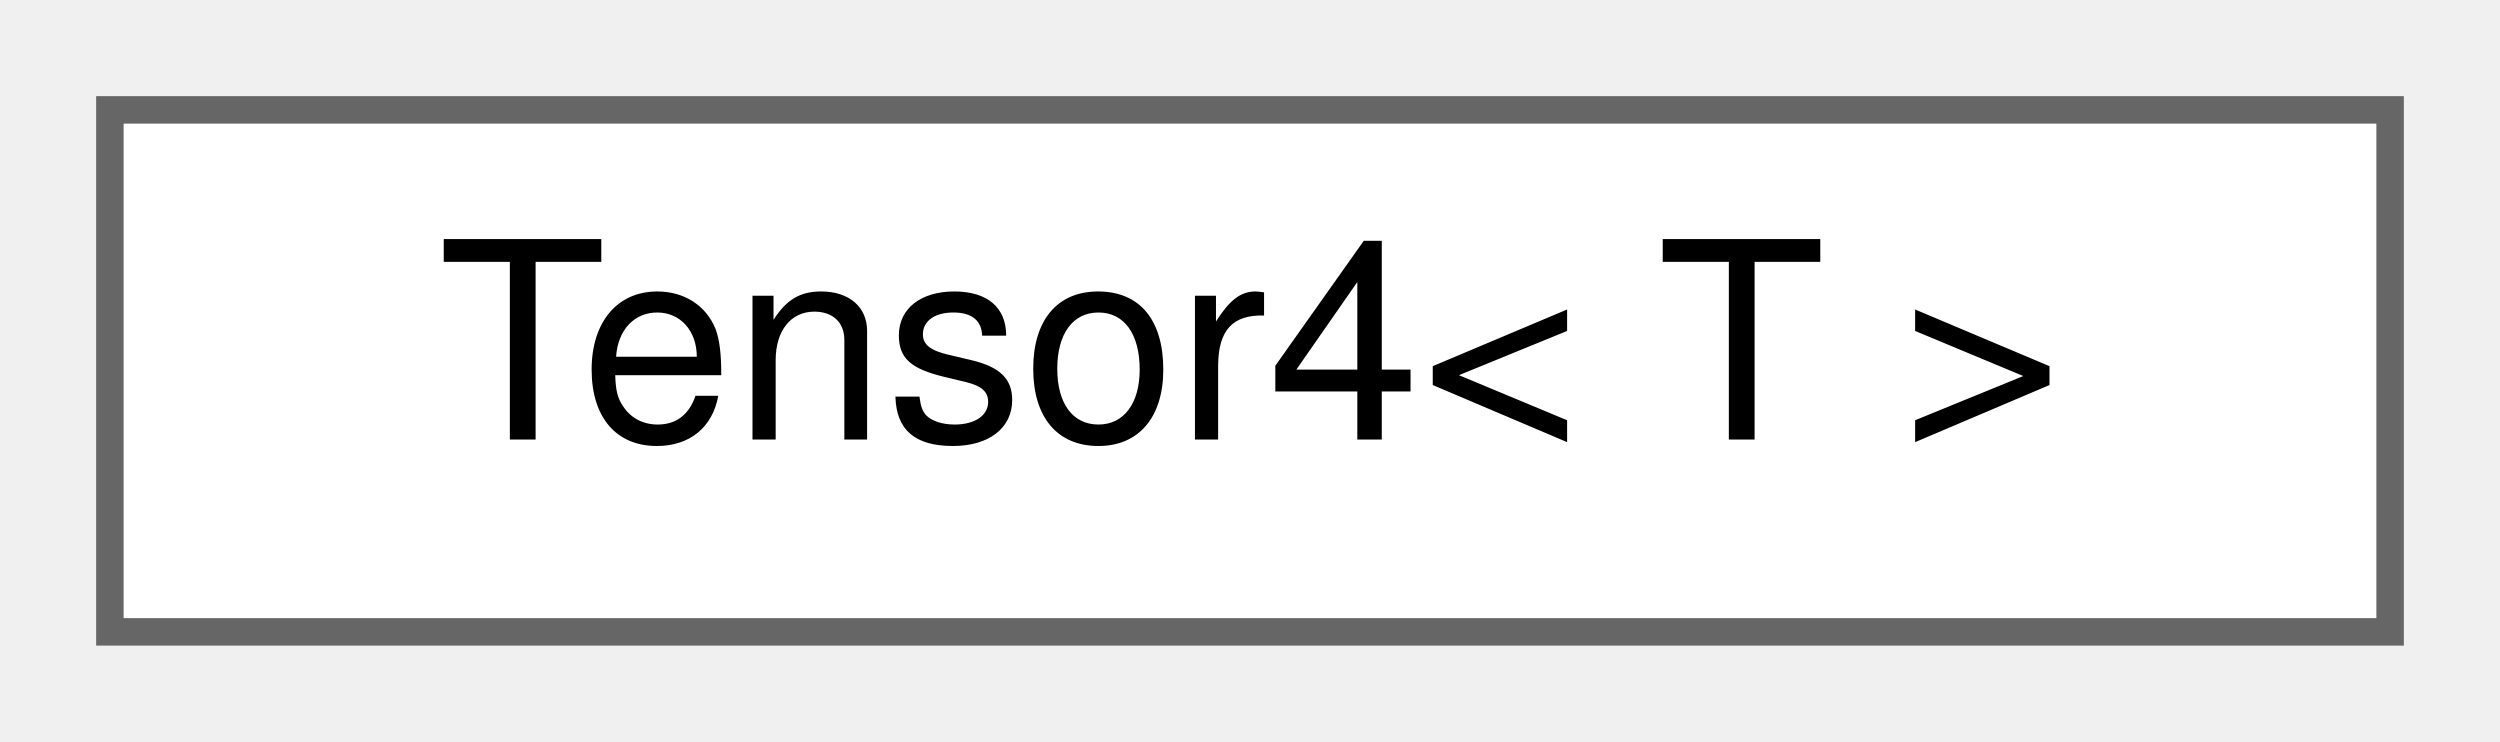
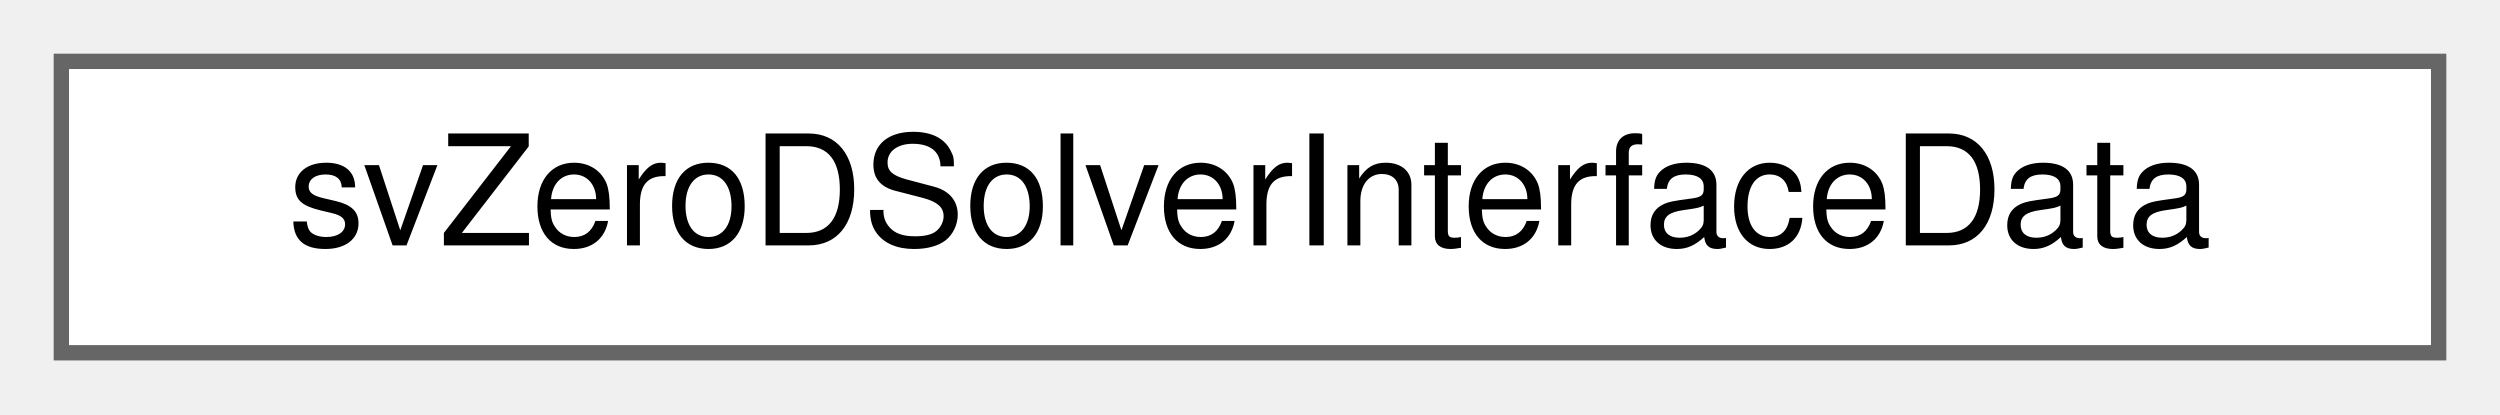
- <svg xmlns="http://www.w3.org/2000/svg" xmlns:xlink="http://www.w3.org/1999/xlink" width="91pt" height="27pt" viewBox="0.00 0.00 91.00 27.00">
+ <svg xmlns="http://www.w3.org/2000/svg" xmlns:xlink="http://www.w3.org/1999/xlink" width="163pt" height="27pt" viewBox="0.00 0.00 163.00 27.00">
  <g id="graph0" class="graph" transform="scale(1 1) rotate(0) translate(4 23)">
    <g id="Node000000" class="node">
      <g id="a_Node000000">
-         <a xlink:href="class_tensor4.html" target="_top" xlink:title="The Tensor4 template class implements a simple interface to 4th order tensors.">
-           <polygon fill="white" stroke="#666666" points="83,-19 0,-19 0,0 83,0 83,-19" />
-           <text text-anchor="middle" x="41.5" y="-7" font-family="Helvetica,sans-Serif" font-size="10.00">Tensor4&lt; T &gt;</text>
+         <a xlink:href="classsv_zero_d_solver_interface_data.html" target="_top" xlink:title=" ">
+           <polygon fill="white" stroke="#666666" points="155,-19 0,-19 0,0 155,0 155,-19" />
+           <text text-anchor="middle" x="77.5" y="-7" font-family="Helvetica,sans-Serif" font-size="10.00">svZeroDSolverInterfaceData</text>
        </a>
      </g>
    </g>
  </g>
</svg>
